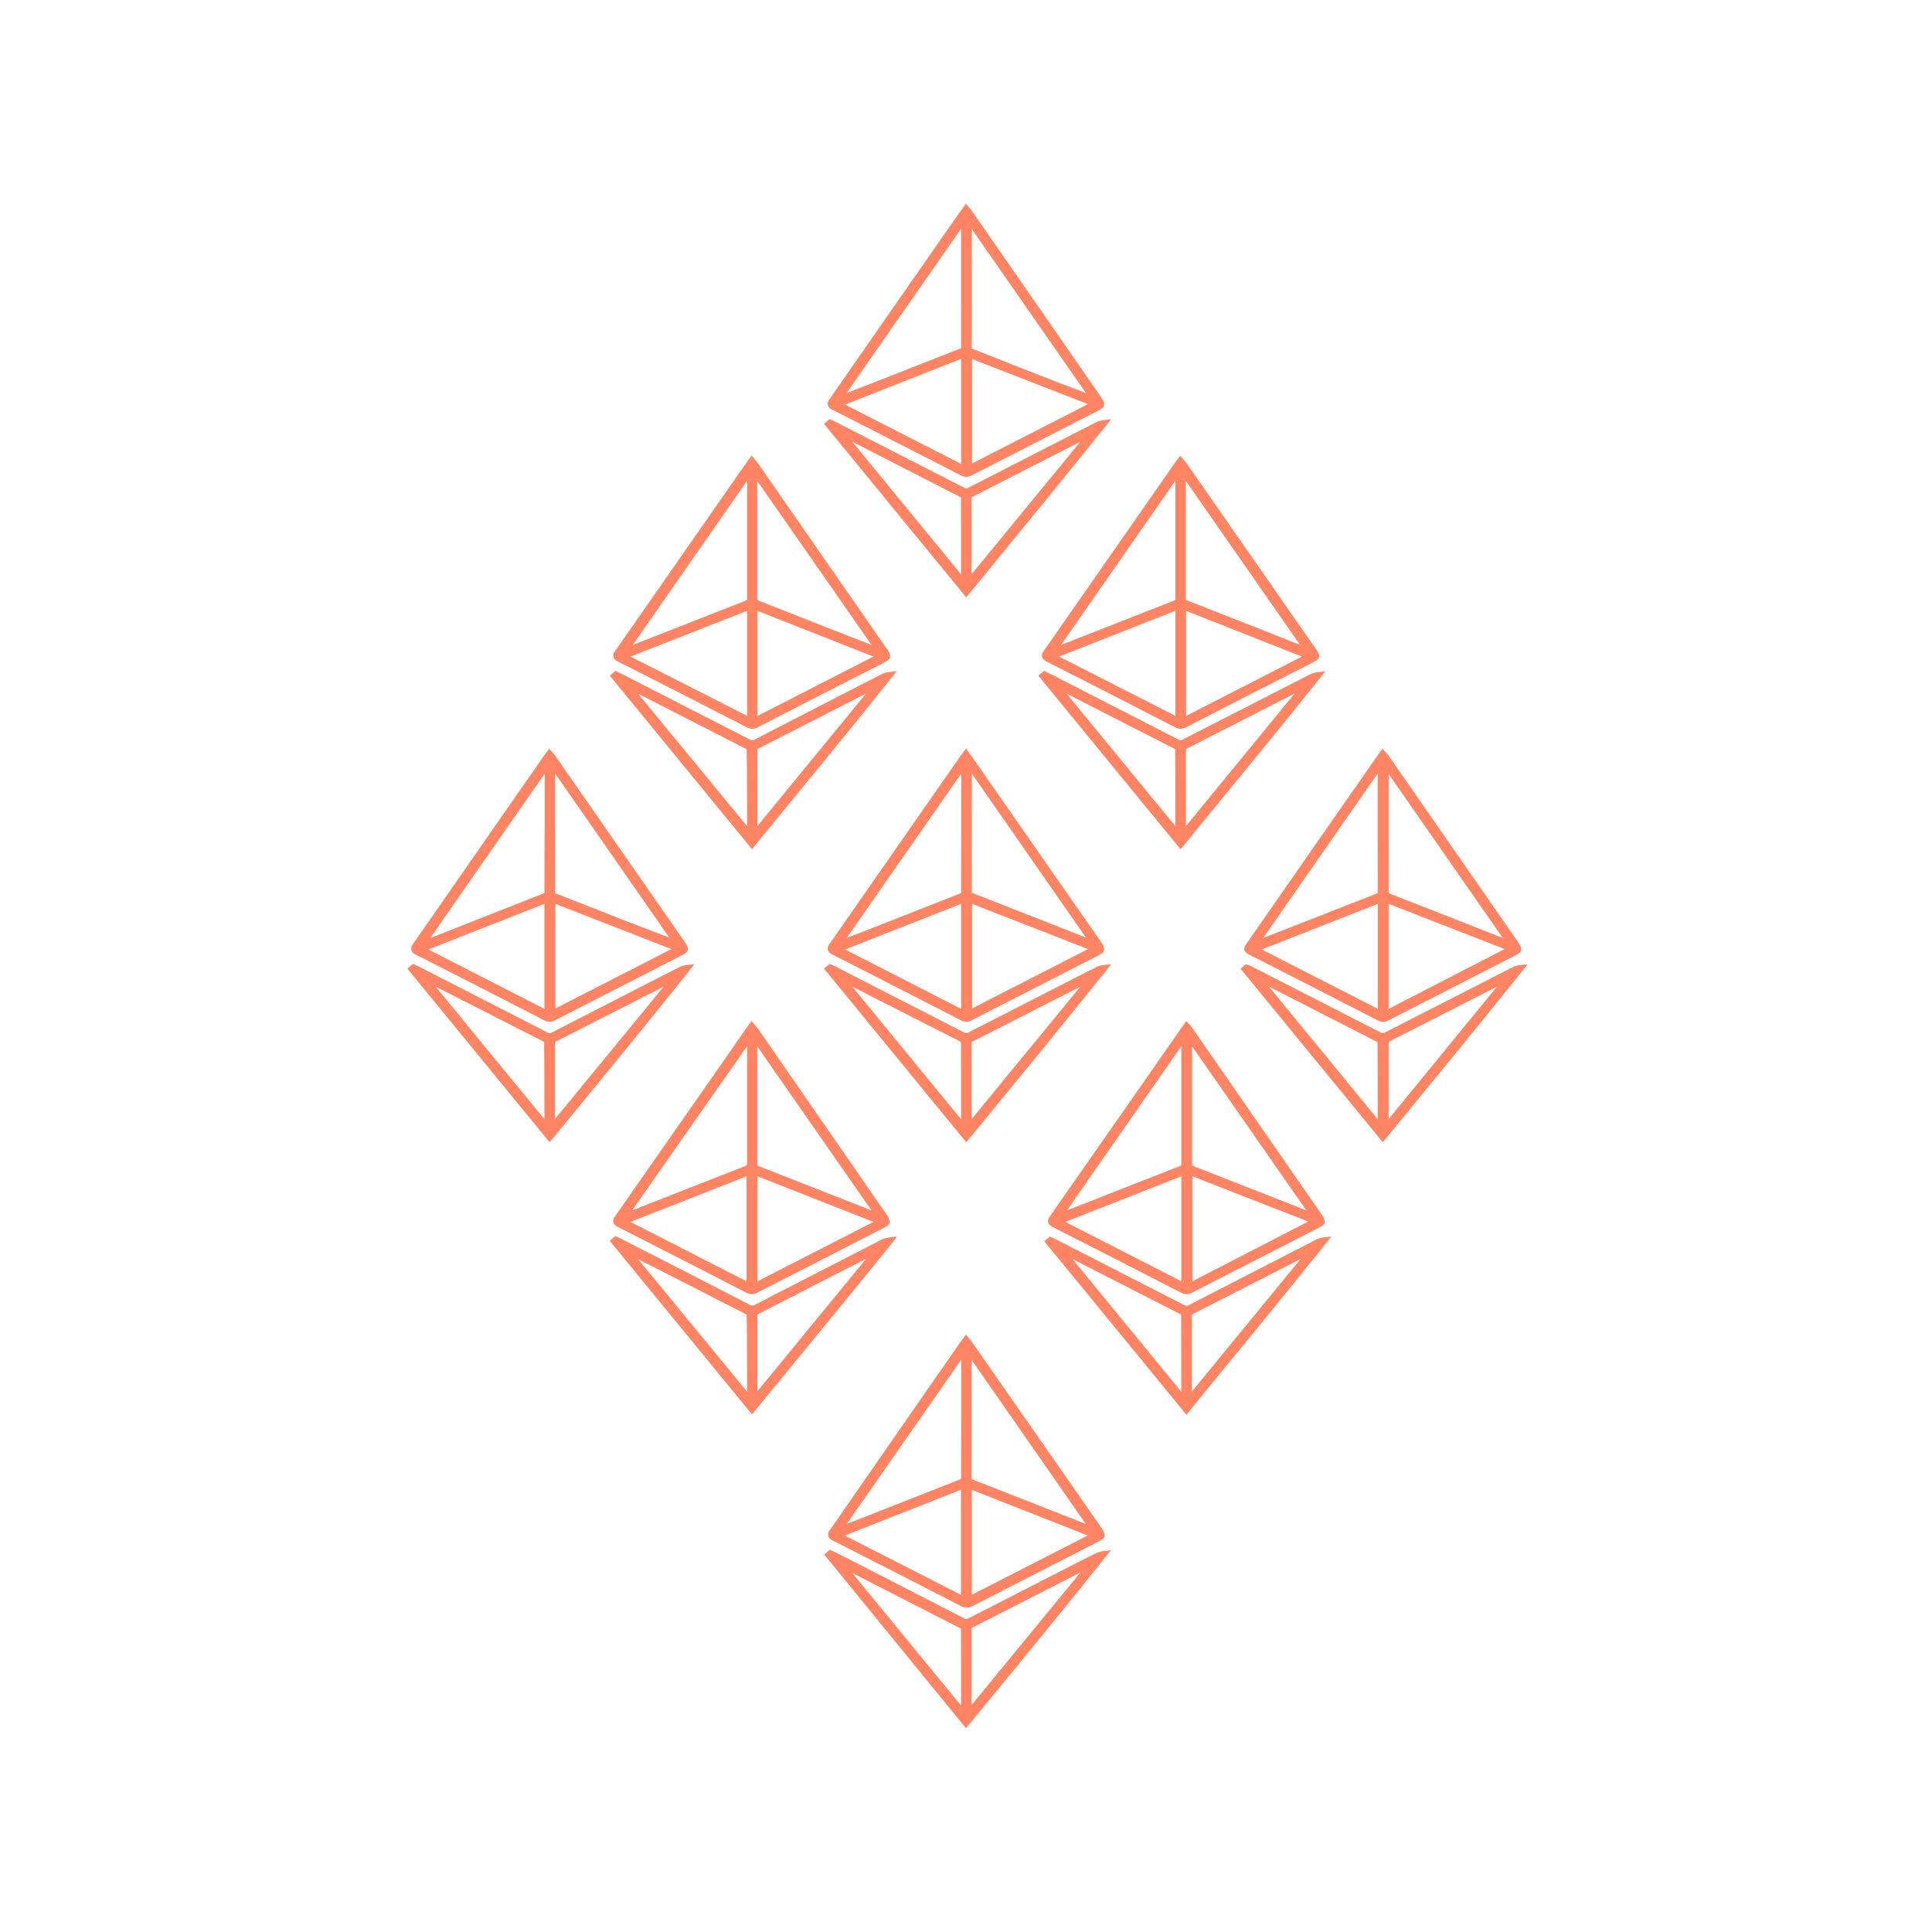
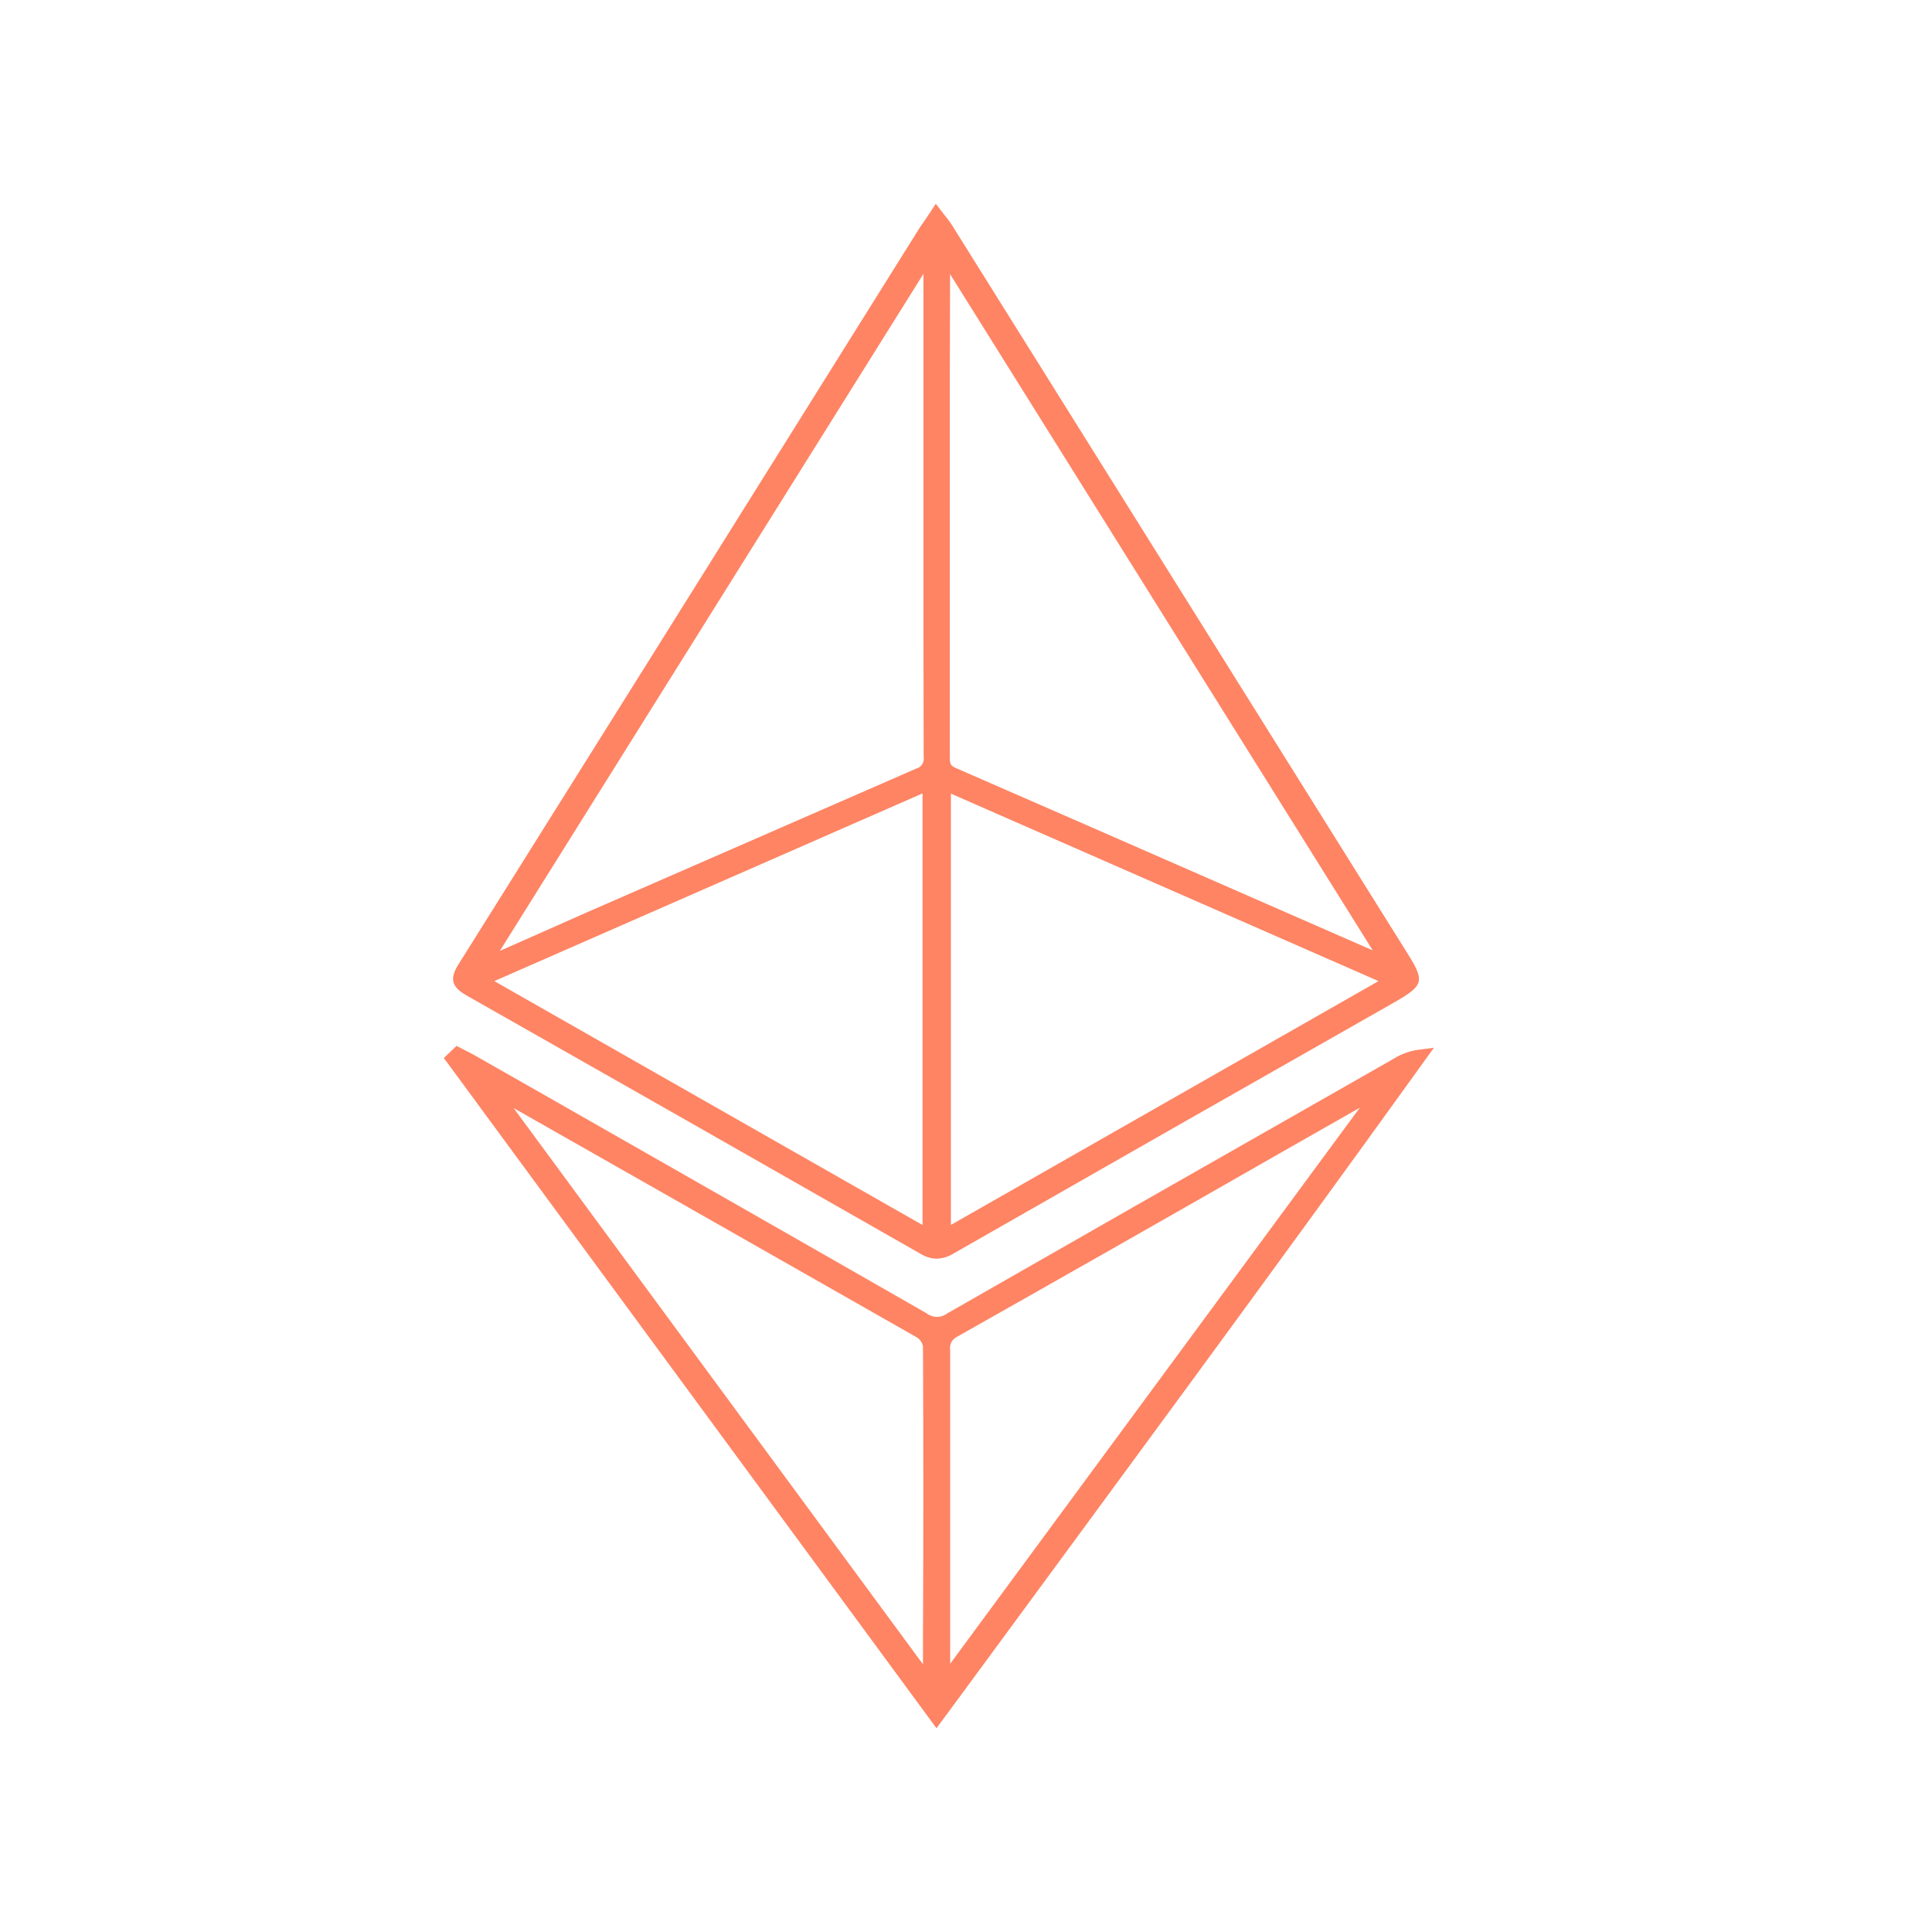
<svg xmlns="http://www.w3.org/2000/svg" id="Camada_1" data-name="Camada 1" viewBox="0 0 256 256">
  <defs>
    <style>.cls-1{fill:#fe8464;}</style>
  </defs>
-   <path class="cls-1" d="M110.28,126.47q8.55,4.35,17.08,8.74a1.44,1.44,0,0,0,.68.18,1.51,1.51,0,0,0,.71-.2q8.26-4.24,16.55-8.47c.61-.31.95-.49,1-.85a.88.88,0,0,0,0-.16h0c0-.29-.19-.57-.48-1l-17.12-24.57-.21-.27L128,99.2l-.52.7-.22.29L123.9,105q-7,10.06-14,20.11a.91.91,0,0,0-.21.77A1,1,0,0,0,110.28,126.47Zm17.08-8.26c0,.09,0,.11,0,.11s0,0-.13.07l-12.41,4.88-2.62,1,15.17-21.77v7.37Q127.35,114,127.36,118.21Zm0,1.55v13.92l-15.39-7.87Zm16.81,6-15.37,7.87V119.76Zm-15.4-7.53q0-6.45,0-12.88v-2.85l15.13,21.74-5.43-2.14-9.6-3.76C128.75,118.35,128.73,118.33,128.73,118.28Z" />
-   <path class="cls-1" d="M147.24,127.75l-1.17.14a2.49,2.49,0,0,0-.91.31l-2.54,1.29-14.27,7.31a.53.53,0,0,1-.62,0l-14.63-7.5-2.4-1.23-.31-.14-.46-.21-.74.63,18.84,23,.84-1c5.83-7.1,11.86-14.45,17.67-21.71ZM128.89,138q5.9-3,11.78-6l2.49-1.27-14.42,17.57v-2.07c0-2.65,0-5.31,0-8C128.74,138.09,128.75,138.08,128.89,138Zm-1.54,10.09v.22l-14.42-17.58.24.12L127.23,138l.1.08h0C127.35,141.45,127.35,144.77,127.35,148.09Z" />
-   <path class="cls-1" d="M81.88,87.65Q90.45,92,99,96.39a1.5,1.5,0,0,0,.68.18,1.56,1.56,0,0,0,.71-.2q7.91-4.07,15.82-8.1l.73-.37c.61-.32.95-.49,1-.85a.5.5,0,0,0,0-.16h0a1.9,1.9,0,0,0-.49-1L100.38,61.31a2.38,2.38,0,0,0-.22-.27l-.57-.67-.53.73-.2.27-3.55,5.1q-6.9,9.91-13.82,19.82a.9.9,0,0,0-.21.76A1.07,1.07,0,0,0,81.88,87.65ZM99,79.38a.45.45,0,0,1,0,.12.42.42,0,0,1-.14.07l-12.74,5-2.28.89L99,63.69v7.38Q99,75.23,99,79.38Zm0,1.55V94.86L83.54,87ZM115.74,87l-15.37,7.87V80.94Zm-15.4-7.54q0-6.44,0-12.88V63.72l15.14,21.74-5.27-2.06-9.76-3.84C100.36,79.53,100.34,79.51,100.34,79.45Z" />
-   <path class="cls-1" d="M100.28,111.73c5.9-7.18,12-14.61,17.87-21.94l.69-.86-1.16.14a2.76,2.76,0,0,0-.92.3L114,90.78Q107,94.37,100,98a.54.54,0,0,1-.63,0Q92,94.23,84.71,90.49L82.3,89.26,82,89.11l-.45-.21-.75.63,18.85,23Zm.22-12.55,11.84-6.05,2.42-1.24-14.41,17.58v-1.93c0-2.7,0-5.41,0-8.11C100.34,99.27,100.35,99.25,100.5,99.18ZM99,109.27v.21L84.54,91.91l14.3,7.31s.08.08.1.08h0C99,102.62,99,106,99,109.27Z" />
-   <path class="cls-1" d="M100.38,136.23c-.06-.09-.13-.16-.22-.27l-.57-.66-.54.72c-.07.11-.13.19-.19.27l-3.39,4.87q-7,10-14,20.05a.91.91,0,0,0-.21.77,1.09,1.09,0,0,0,.6.59q8.57,4.35,17.08,8.74a1.5,1.5,0,0,0,.68.18,1.56,1.56,0,0,0,.71-.2l15.87-8.12.68-.35c.61-.31.95-.49,1-.85a.5.5,0,0,0,0-.16h0a2,2,0,0,0-.49-1Zm15.36,25.68-15.37,7.87V155.86Zm-15.4-7.53q0-6.45,0-12.88v-2.85l15.14,21.74-5.44-2.14-9.59-3.76C100.36,154.45,100.34,154.43,100.34,154.38Zm-1.42,1.48v13.92l-15.38-7.87Zm0-1.56a.45.45,0,0,1,0,.12.42.42,0,0,1-.14.07l-11.89,4.67-3.13,1.22L99,138.61V146Q99,150.14,99,154.3Z" />
-   <path class="cls-1" d="M118.84,163.85l-1.16.14a2.76,2.76,0,0,0-.92.3l-2.94,1.51L100,172.9a.54.54,0,0,1-.63,0q-7.44-3.84-14.91-7.65l-2.12-1.08L82,164l-.46-.22-.75.63,18.85,23,.55-.67c5.93-7.22,12.06-14.68,18-22ZM100.5,174.1,112.4,168l2.36-1.2-14.41,17.57v-1.93c0-2.7,0-5.41,0-8.11C100.34,174.19,100.35,174.17,100.5,174.1ZM99,184.19v.22L84.54,166.83l14.3,7.31s.08.08.1.08h0C99,177.54,99,180.87,99,184.19Z" />
-   <path class="cls-1" d="M139.46,162.57q8.56,4.35,17.08,8.74a1.47,1.47,0,0,0,.68.18,1.59,1.59,0,0,0,.71-.2q8.26-4.24,16.55-8.47c.61-.31,1-.49,1.05-.85a1.1,1.1,0,0,0,0-.16h0a2,2,0,0,0-.49-1L158,136.23c-.06-.09-.13-.16-.22-.27l-.57-.66-.54.72-.19.27-3.39,4.87q-7,10-14,20.05a.93.93,0,0,0-.21.77A1.06,1.06,0,0,0,139.46,162.57Zm17.08-8.27a.45.45,0,0,1,0,.12.42.42,0,0,1-.14.07l-11.9,4.67-3.12,1.22,15.16-21.77v7.52Q156.53,150.23,156.54,154.3Zm0,1.56v13.92l-15.38-7.87Zm16.81,6L158,169.78V155.86Zm-15.39-7.53V138.65l15.14,21.74-5.44-2.14-9.6-3.76C157.94,154.45,157.91,154.43,157.92,154.38Z" />
-   <path class="cls-1" d="M174.34,164.29l-3.2,1.64-13.6,7a.54.54,0,0,1-.63,0q-7.46-3.84-14.92-7.65l-2.11-1.08-.31-.14-.46-.22-.74.63,18.85,23,.78-1c5.85-7.12,11.9-14.49,17.73-21.77l.69-.86-1.16.14A2.76,2.76,0,0,0,174.34,164.29Zm-16.27,9.81c3.85-1.95,7.68-3.91,11.52-5.88l2.75-1.4-14.41,17.57v-2.51q0-3.76,0-7.53C157.92,174.19,157.93,174.17,158.07,174.1Zm-1.54,10.09v.22l-14.42-17.58,14.31,7.31.09.08h0C156.53,177.54,156.53,180.87,156.53,184.19Z" />
-   <path class="cls-1" d="M138.07,87.05a1,1,0,0,0,.6.6q8.57,4.35,17.08,8.74a1.47,1.47,0,0,0,.68.18,1.56,1.56,0,0,0,.71-.2Q165,92.31,173,88.27l.73-.37c.61-.32.95-.49,1.05-.85a.5.5,0,0,0,0-.16h0a1.9,1.9,0,0,0-.49-1L157.17,61.31c-.06-.09-.13-.16-.22-.27l-.57-.67-.52.71a3.39,3.39,0,0,0-.21.29l-2.56,3.68L138.28,86.29A.92.92,0,0,0,138.07,87.05Zm17.68-7.67a.45.45,0,0,1,0,.12.42.42,0,0,1-.14.07l-12.26,4.81-2.76,1.08,15.16-21.77v7Q155.74,75,155.75,79.38Zm0,1.55V94.86L140.33,87ZM172.52,87l-15.36,7.87V80.94Zm-15.39-7.54c0-4.29,0-8.58,0-12.88V63.72l15.14,21.74L167,83.37l-9.7-3.81C157.15,79.53,157.13,79.51,157.13,79.45Z" />
-   <path class="cls-1" d="M173.55,89.37l-2.74,1.41q-7,3.59-14.06,7.2a.54.54,0,0,1-.63,0q-7.08-3.64-14.18-7.27l-2.85-1.46-.32-.15-.44-.21-.74.64,18.84,23,.75-.92c5.86-7.13,11.92-14.51,17.76-21.8l.69-.86-1.16.14A2.76,2.76,0,0,0,173.55,89.37Zm-16.26,9.81,11.84-6.05,2.42-1.24-14.41,17.58V107.4c0-2.66,0-5.31,0-8C157.13,99.27,157.14,99.25,157.29,99.18ZM155.74,109v.46L141.33,91.91l14.3,7.31s.08.08.1.08h0Q155.75,104.16,155.74,109Z" />
-   <path class="cls-1" d="M110.28,54.28q8.55,4.35,17.08,8.73a1.44,1.44,0,0,0,.68.18,1.51,1.51,0,0,0,.71-.2l15.79-8.08.76-.39c.61-.31.95-.48,1-.85a.88.88,0,0,0,0-.16h0c0-.29-.19-.57-.48-1L128.77,27.93a2,2,0,0,0-.21-.26L128,27l-.52.7-.22.29L123.9,32.8q-7,10.06-14,20.11a.92.92,0,0,0-.21.77A1,1,0,0,0,110.28,54.28ZM127.36,46a.24.24,0,0,1,0,.12l-.13.07L114.8,51.07l-2.62,1,15.17-21.77v7.37C127.35,40.46,127.35,43.24,127.36,46Zm0,1.55V61.48l-15.39-7.87Zm16.81,6-15.37,7.87V47.57Zm-15.4-7.53q0-6.44,0-12.88V30.35l15.13,21.74L138.45,50l-9.6-3.77C128.75,46.15,128.73,46.13,128.73,46.08Z" />
-   <path class="cls-1" d="M128.83,78.17c5.84-7.12,11.89-14.48,17.71-21.76l.69-.86-1.16.14a2.69,2.69,0,0,0-.91.31l-2.75,1.4q-7,3.6-14.06,7.21a.54.54,0,0,1-.62,0l-14.2-7.27-2.83-1.45-.31-.15-.46-.21-.74.63,18.84,23Zm.06-12.36,12.18-6.22,2.09-1.07L128.74,76.09V74c0-2.66,0-5.32,0-8C128.74,65.9,128.75,65.88,128.89,65.81ZM127.35,75.9v.21L112.93,58.53q7.16,3.66,14.3,7.32s.09.08.1.08h0C127.35,69.25,127.35,72.57,127.35,75.9Z" />
-   <path class="cls-1" d="M164.89,125.88a1,1,0,0,0,.6.59q8.55,4.35,17.08,8.74a1.37,1.37,0,0,0,1.39,0q8.26-4.24,16.55-8.47c.61-.31,1-.49,1.05-.85a.44.44,0,0,0,0-.16h0c0-.29-.19-.57-.48-1L184,100.13a2.38,2.38,0,0,0-.23-.27l-.56-.66-.53.72-.2.27L179.12,105q-7,10.06-14,20.11A.91.91,0,0,0,164.89,125.88Zm17.68-7.67c0,.09,0,.11,0,.11s0,0-.13.07L170,123.27l-2.61,1,15.16-21.78V110Q182.56,114.12,182.57,118.21Zm0,1.55v13.92l-15.39-7.87Zm16.81,6L184,133.68V119.76ZM184,118.28V102.55l15.13,21.74-5.43-2.14-9.6-3.76C184,118.35,183.94,118.33,184,118.28Z" />
-   <path class="cls-1" d="M201.29,127.89a2.54,2.54,0,0,0-.92.31l-2.83,1.44-14,7.16a.53.53,0,0,1-.62,0Q175.49,133,168,129.16l-2.11-1.08-.31-.14-.51-.17-.69.59,18.85,23,.72-.89c5.87-7.15,11.94-14.54,17.79-21.84l.69-.86ZM184.1,138l11.38-5.8,2.89-1.48L184,148.29v-1.93q0-4.05,0-8.11C184,138.09,184,138.08,184.1,138Zm-1.54,10.09v.22l-14.42-17.58,14.3,7.31s.09.08.1.08h0C182.56,141.45,182.56,144.77,182.56,148.09Z" />
-   <path class="cls-1" d="M128,176.84l-.51.69-.23.31-3.31,4.75q-7,10.09-14,20.17a.9.9,0,0,0-.21.76,1,1,0,0,0,.6.6q8.55,4.35,17.08,8.73a1.33,1.33,0,0,0,.68.18,1.63,1.63,0,0,0,.71-.19l14.68-7.52,1.87-.95c.61-.32.95-.49,1-.85a1,1,0,0,0,0-.17h0c0-.3-.19-.58-.48-1l-17.12-24.57a2,2,0,0,0-.21-.27Zm16.14,26.62-15.37,7.86V197.41Zm-15.4-7.54q0-6.43,0-12.88v-2.85l15.13,21.74-5.43-2.13-9.6-3.77C128.75,196,128.73,196,128.73,195.92Zm-1.41,1.48v13.93l-15.39-7.87Zm0-1.55a.24.24,0,0,1,0,.12s0,0-.13.07l-13,5.11-2,.78,15.17-21.77v7.38Q127.35,191.7,127.36,195.85Z" />
-   <path class="cls-1" d="M145.16,205.84l-2,1q-7.41,3.79-14.81,7.59a.51.51,0,0,1-.62,0l-14-7.2-3-1.52-.32-.15-.45-.21-.74.64L128,229l.67-.81c5.89-7.17,12-14.59,17.84-21.91l.7-.87-1.17.15A2.62,2.62,0,0,0,145.16,205.84Zm-16.27,9.81q6.06-3.09,12.11-6.19l2.16-1.1-14.42,17.57v-2.06c0-2.66,0-5.31,0-8C128.74,215.74,128.75,215.72,128.89,215.65Zm-1.54,10.09V226l-14.42-17.57q7.16,3.65,14.3,7.31l.1.08h0C127.35,219.09,127.35,222.42,127.35,225.74Z" />
-   <path class="cls-1" d="M55.07,126.47q8.55,4.35,17.08,8.74a1.44,1.44,0,0,0,.67.18,1.51,1.51,0,0,0,.72-.2q8.25-4.24,16.54-8.47c.62-.31,1-.49,1.06-.85a.88.88,0,0,0,0-.16h0c0-.29-.19-.57-.48-1L73.56,100.13a3.32,3.32,0,0,0-.22-.27l-.56-.66-.52.7c-.09.11-.16.2-.22.29l-2.33,3.35-15,21.57a.88.88,0,0,0-.21.77A1,1,0,0,0,55.07,126.47Zm17.07-8.26c0,.09,0,.11,0,.11s0,0-.13.07l-12,4.73-3,1.17,15.17-21.78v7Q72.13,113.87,72.14,118.21Zm0,1.55v13.92l-15.38-7.87Zm16.82,6-15.37,7.87V119.76Zm-15.4-7.53q0-6.45,0-12.88v-2.85l15.13,21.74L83.1,122.1l-9.46-3.71C73.54,118.35,73.52,118.33,73.52,118.28Z" />
-   <path class="cls-1" d="M92,127.75l-1.16.14a2.42,2.42,0,0,0-.91.31l-2.54,1.29L73.14,136.8a.54.54,0,0,1-.63,0q-7.22-3.72-14.45-7.41l-2.57-1.32-.32-.15-.45-.2-.74.63,18.84,23,.84-1c5.83-7.11,11.86-14.45,17.67-21.71ZM73.68,138q5.89-3,11.77-6l2.5-1.27L73.53,148.29v-10C73.53,138.09,73.54,138.08,73.68,138Zm-1.54,9.85v.45L57.72,130.73l.24.12L72,138l.1.08h0C72.14,141.36,72.14,144.6,72.14,147.85Z" />
+   <path class="cls-1" d="M61.8,131.89h0C81,142.78,100.72,154,122,166.15a4.16,4.16,0,0,0,2.12.63,4.47,4.47,0,0,0,2.26-.7q29.11-16.64,58.3-33.22c4-2.3,4.16-2.79,1.8-6.56q-30.13-48.19-60.29-96.39a9.65,9.65,0,0,0-.71-1l-.52-.66L124,27l-1.39,2.1-.7,1L110.8,47.86q-25,40-50.1,80C59.56,129.7,59.86,130.79,61.8,131.89Zm60.59-31.62a1.37,1.37,0,0,1-1,1.58q-21.78,9.5-43.53,19L66.23,126l56.13-89.71V68.17Q122.35,84.22,122.39,100.27Zm-.15,4.86v57.19L65.5,130ZM182.66,130,126,162.31V105.16ZM125.89,36.32l56,89.6-1.66-.72-9.14-4-10.46-4.58q-16.93-7.42-33.88-14.81c-.7-.3-.9-.5-.89-1.27q0-25.59,0-51.18Z" />
+   <path class="cls-1" d="M187.7,139.14a8.23,8.23,0,0,0-3,1.13l-10,5.7c-16.13,9.18-32.8,18.68-49.18,28.06a2.21,2.21,0,0,1-2.72,0c-16.66-9.55-33.62-19.21-50-28.56l-9.95-5.66c-.36-.21-.73-.39-1.1-.58l-1.26-.64-1.68,1.6L124.09,229l2.37-3.21C147,197.84,168.3,169,188.8,140.5l1.2-1.67Zm-65.4,39.25c.06,12.77.06,25.76,0,38.33v3.81L68.07,146.84l.7.39c17.3,9.83,35.19,20,52.75,30A1.83,1.83,0,0,1,122.3,178.39Zm4.55-1.28q21.24-12,42.44-24.13l10.89-6.2L125.9,220.46V209.7q0-15.4,0-30.8A1.66,1.66,0,0,1,126.85,177.11Z" />
</svg>
